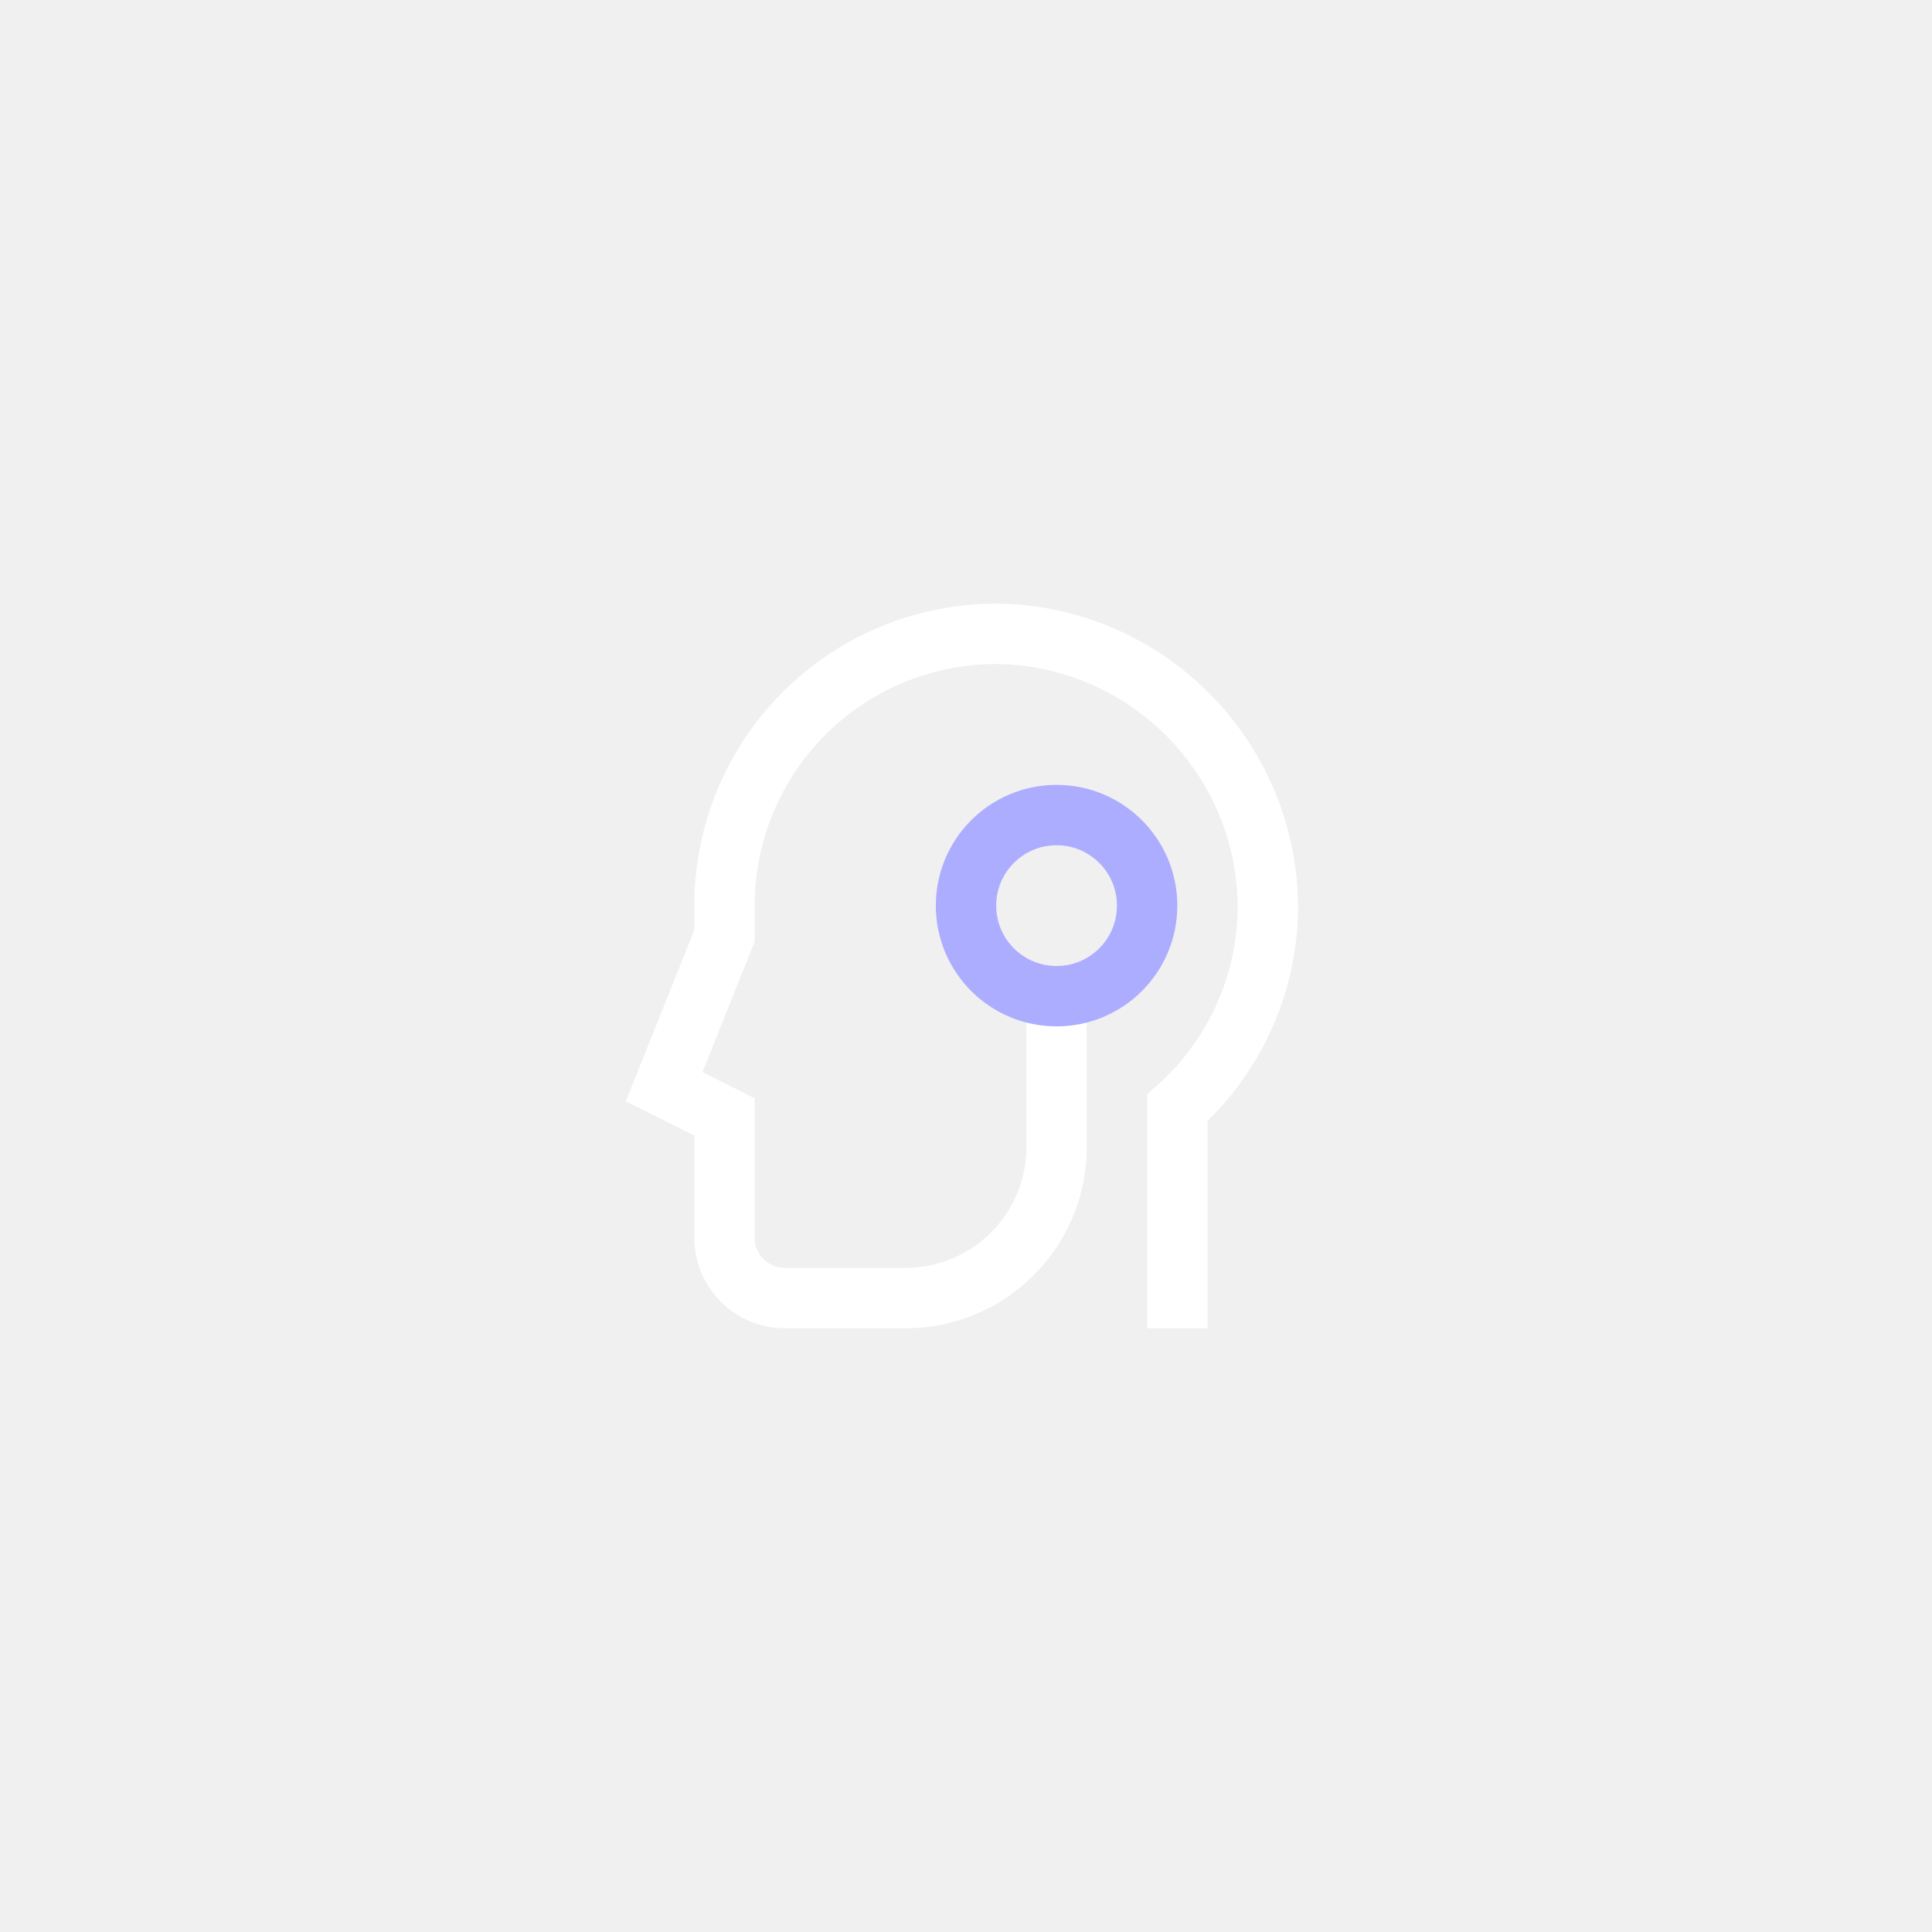
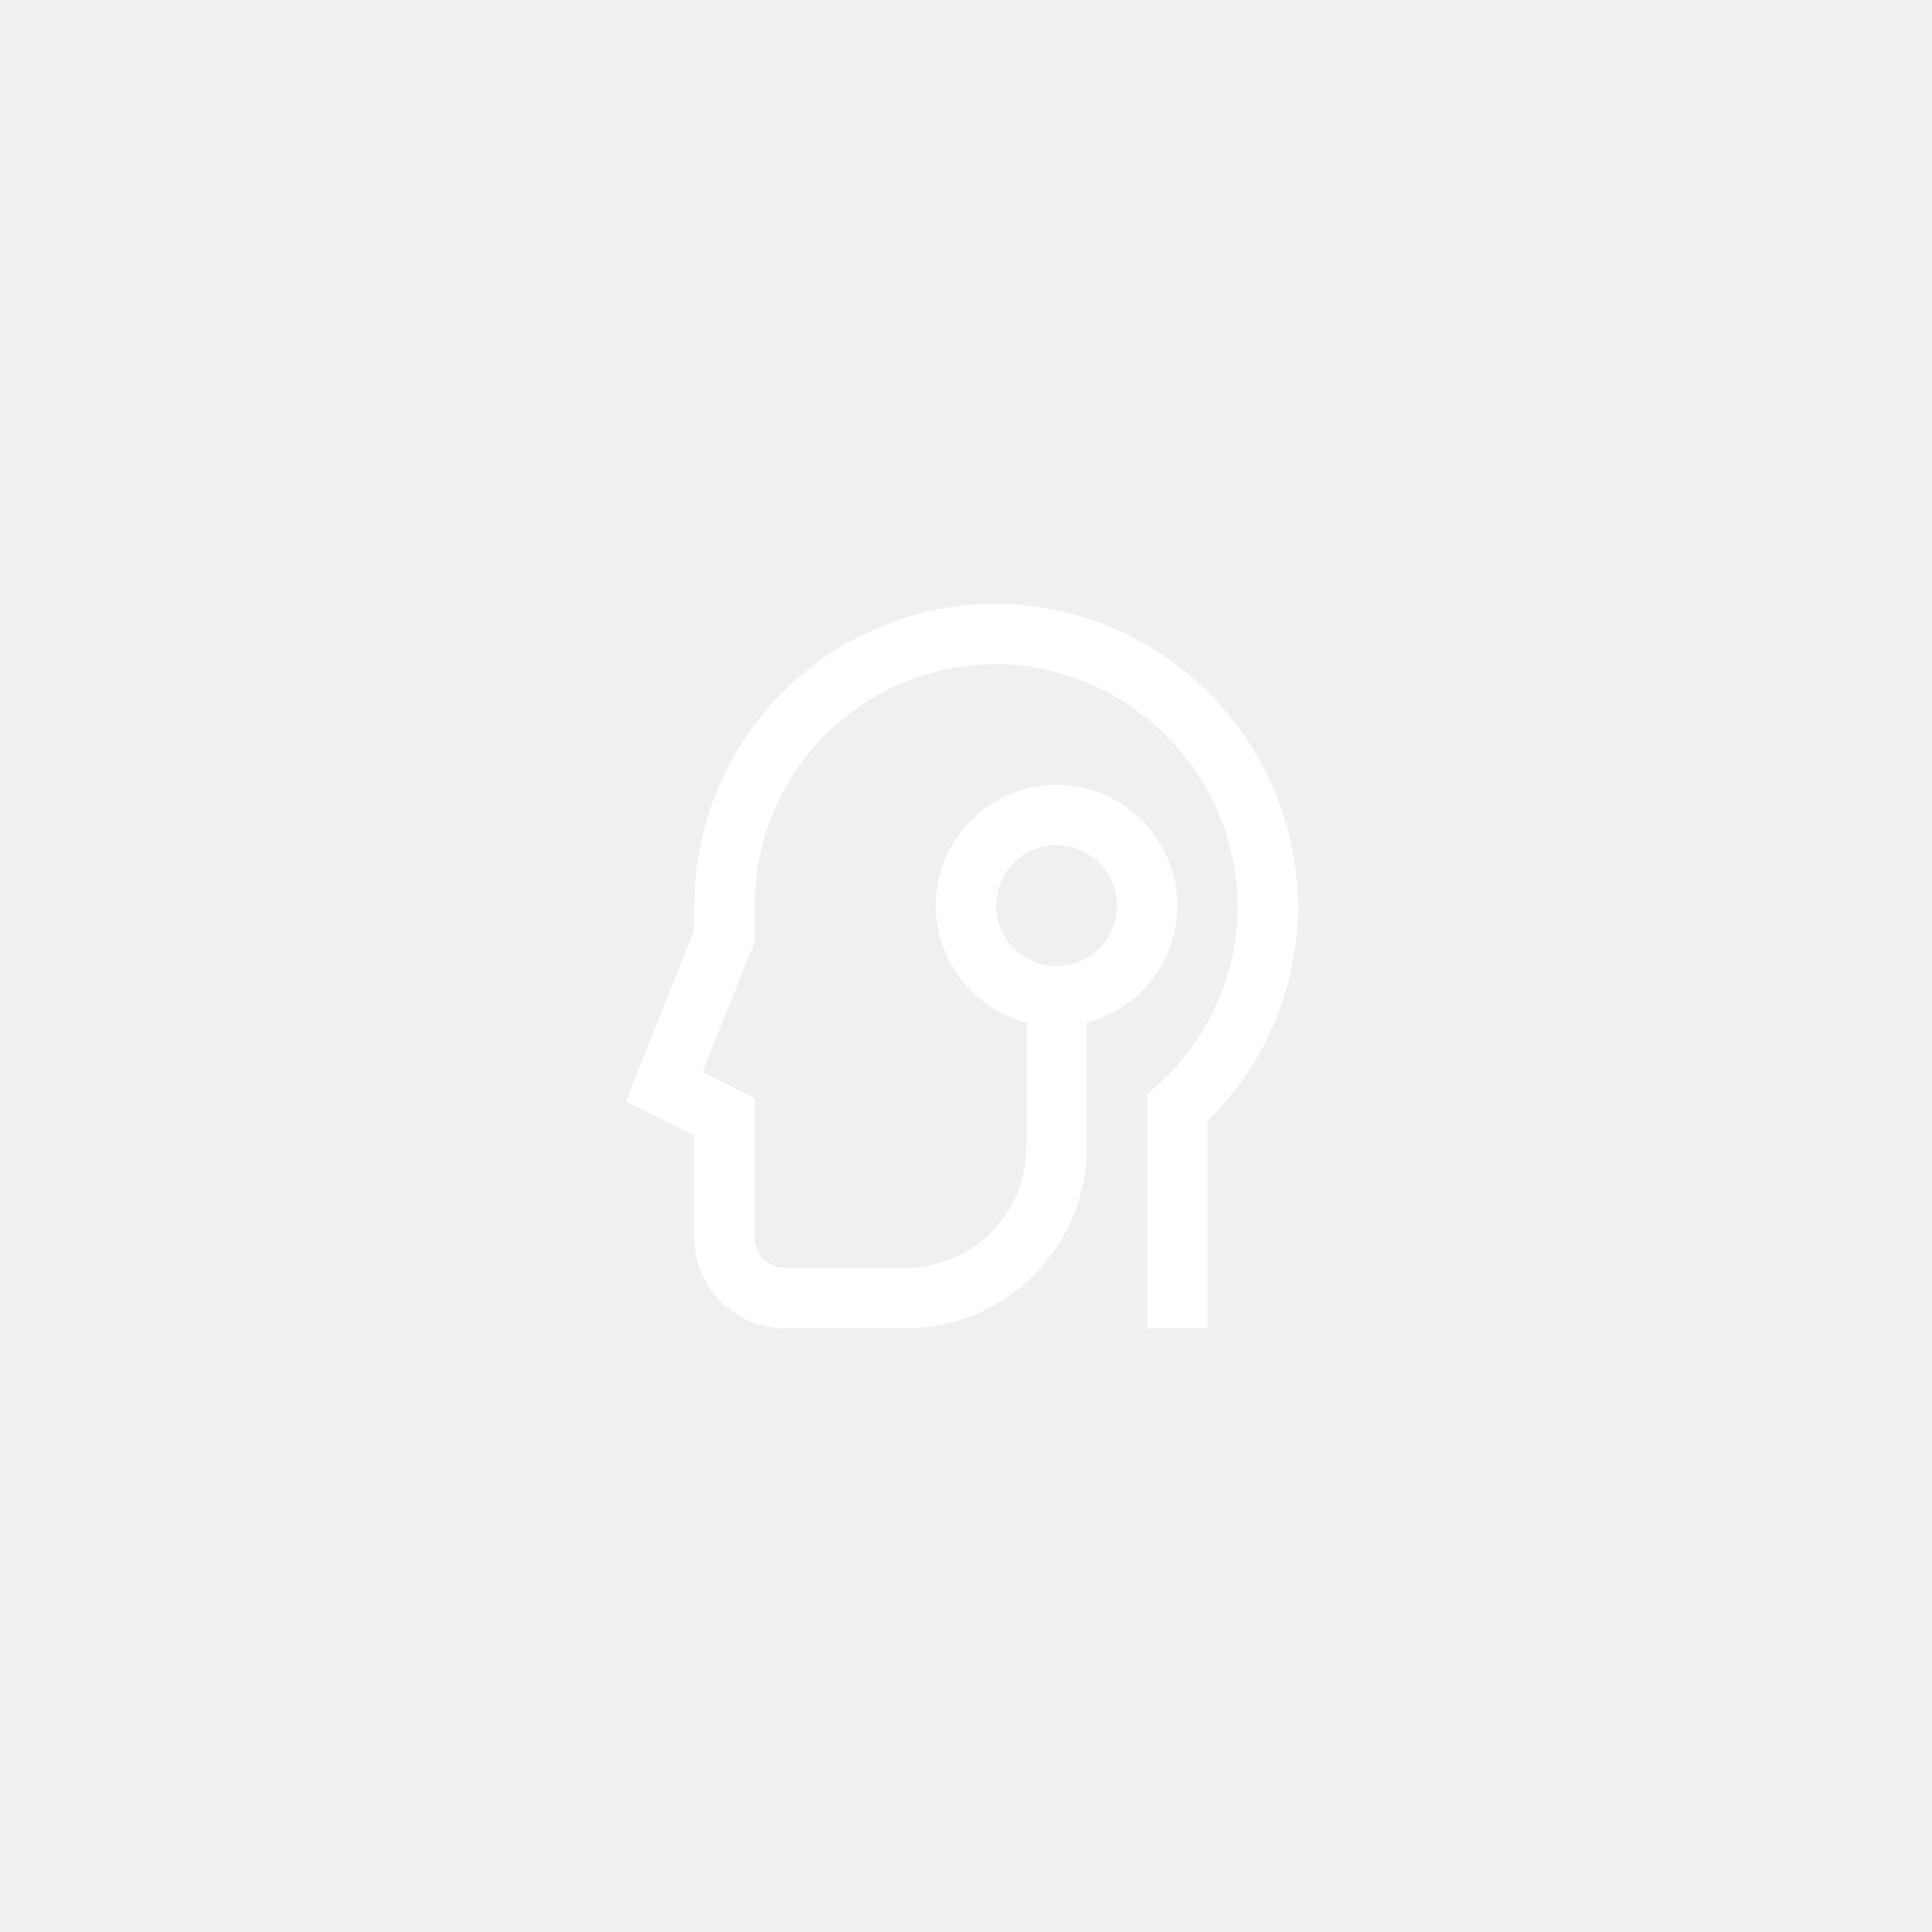
<svg xmlns="http://www.w3.org/2000/svg" width="64" height="64">
  <g stroke-width="2" fill="none" fill-rule="evenodd" stroke-linecap="square">
    <path d="M39 43v-6.3a8.97 8.97 0 003-6.569A9.1 9.1 0 0033.262 21 9 9 0 0024 30v1l-2 5 2 1v4a2 2 0 002 2h4a5 5 0 005-5v-5" stroke="#FFF" />
-     <circle stroke="#ACADFF" cx="35" cy="30" r="3" />
+     <circle stroke="#FFF" cx="35" cy="30" r="3" />
  </g>
</svg>
